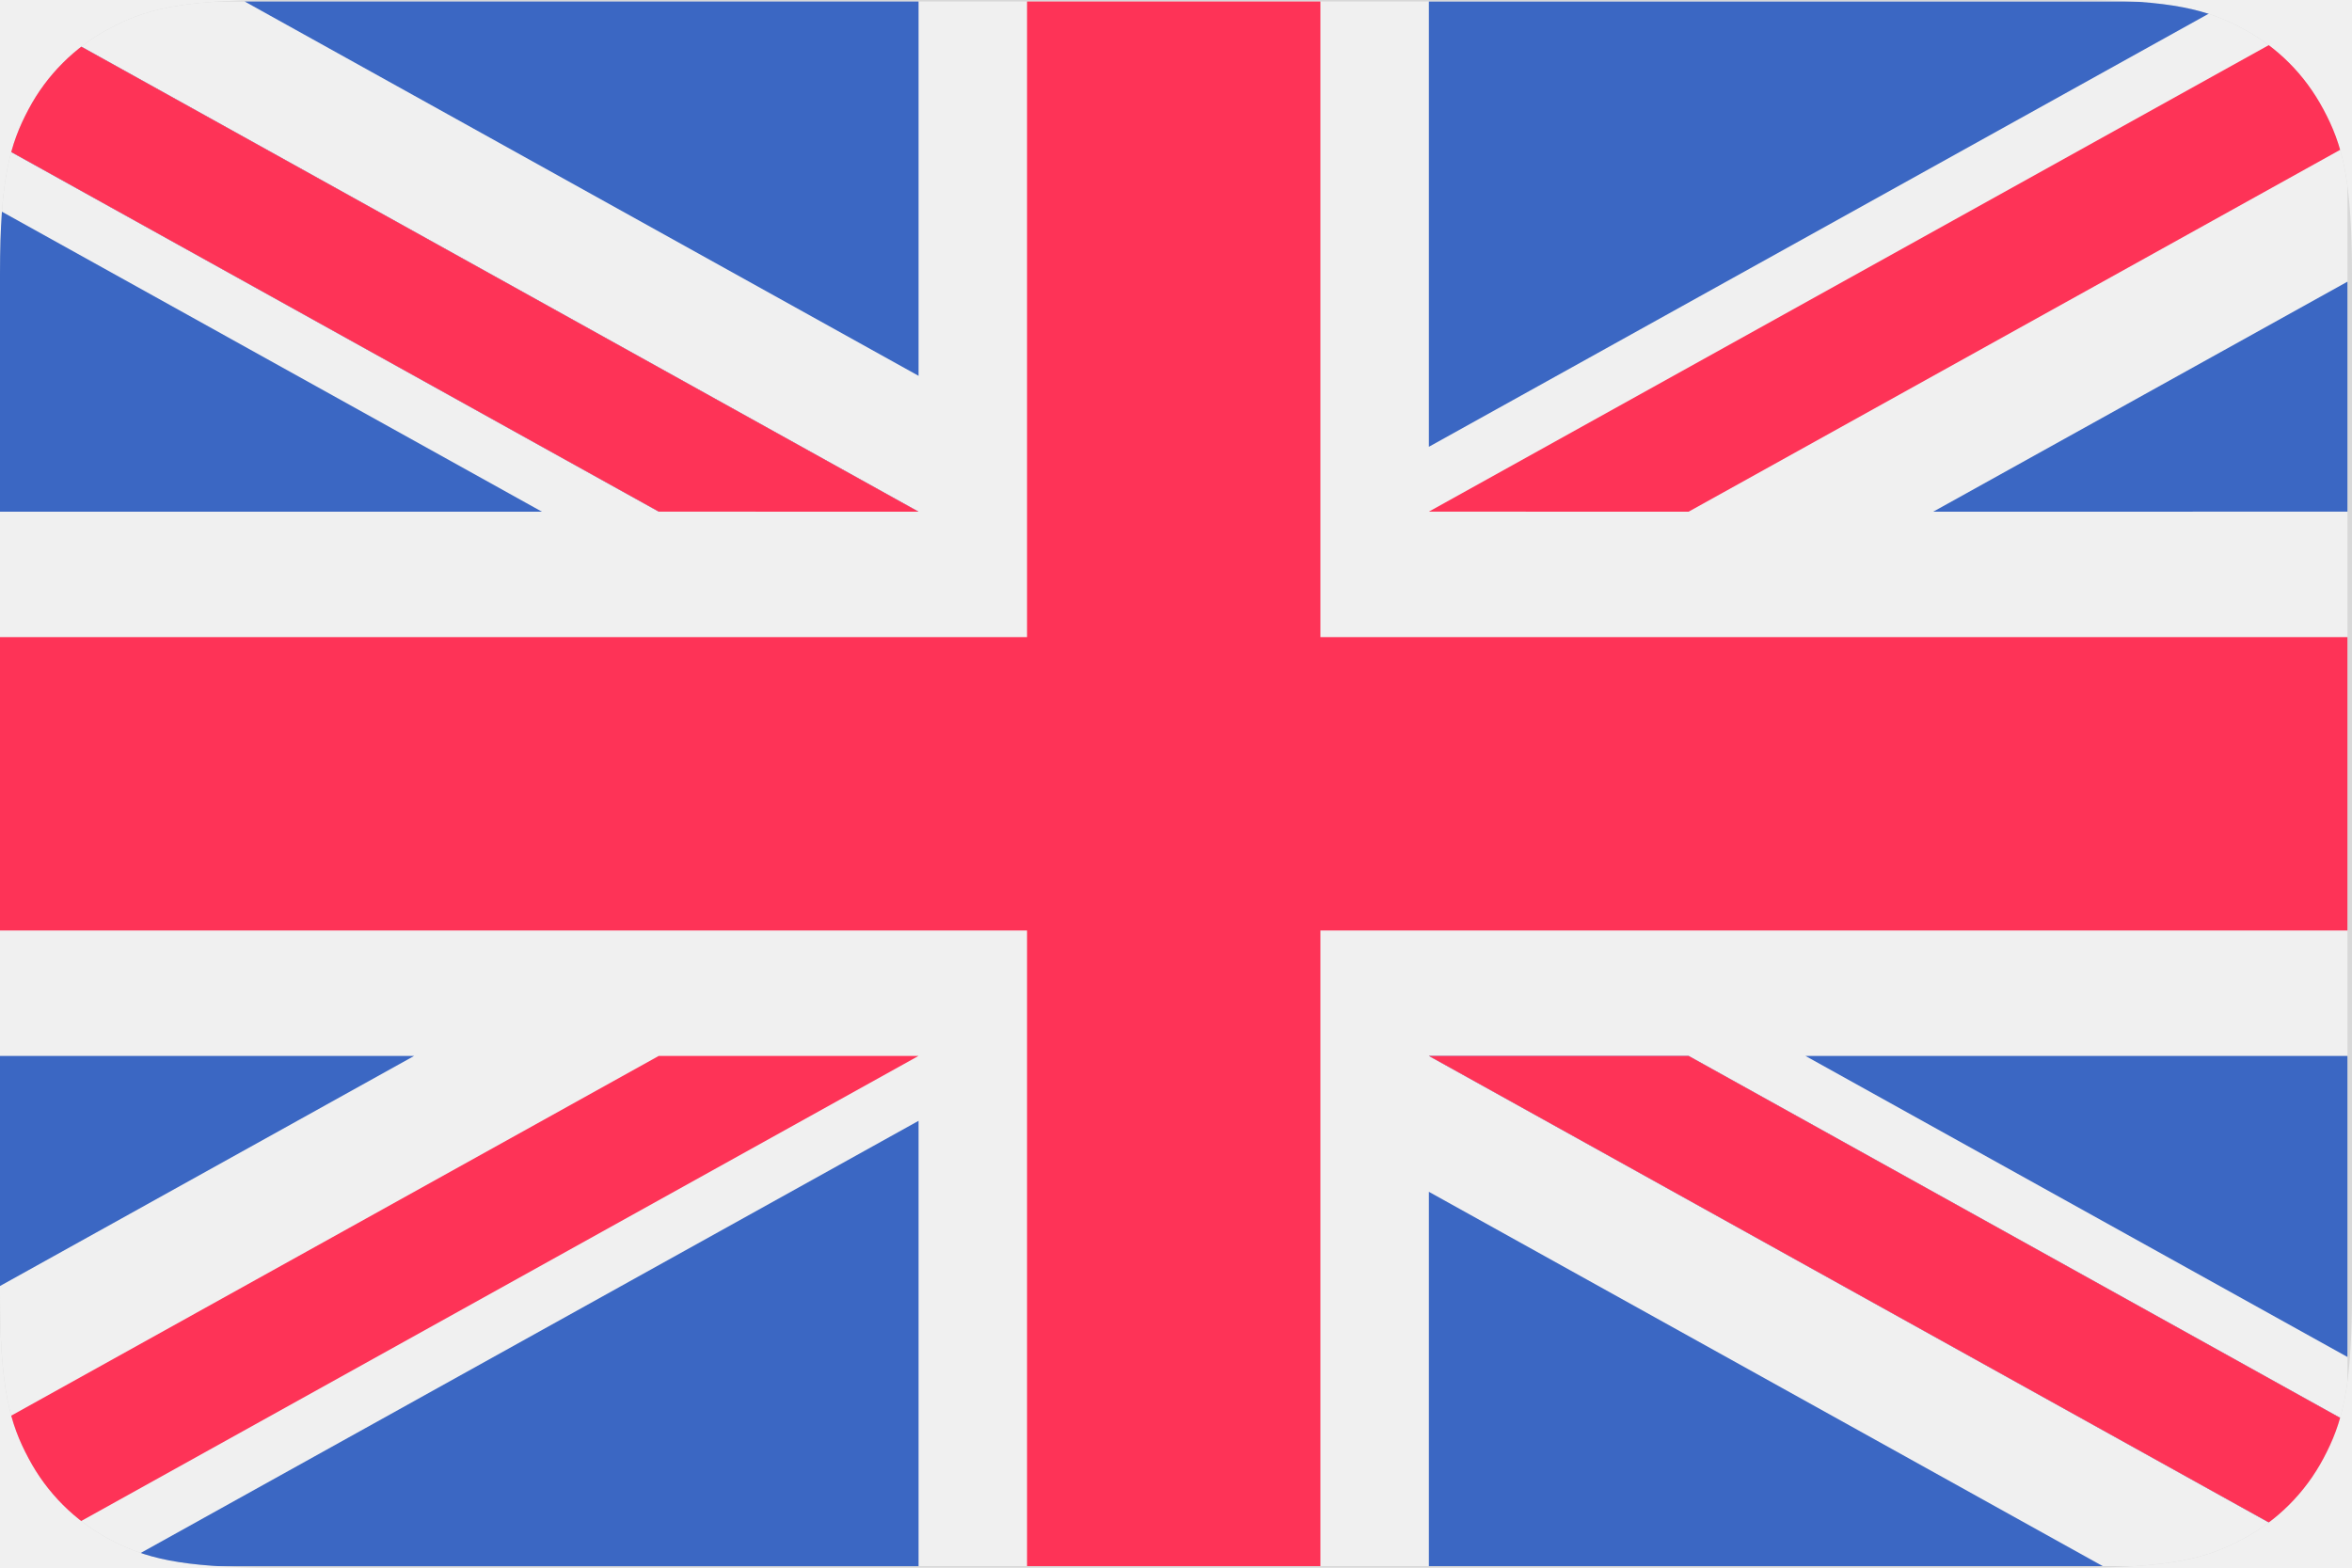
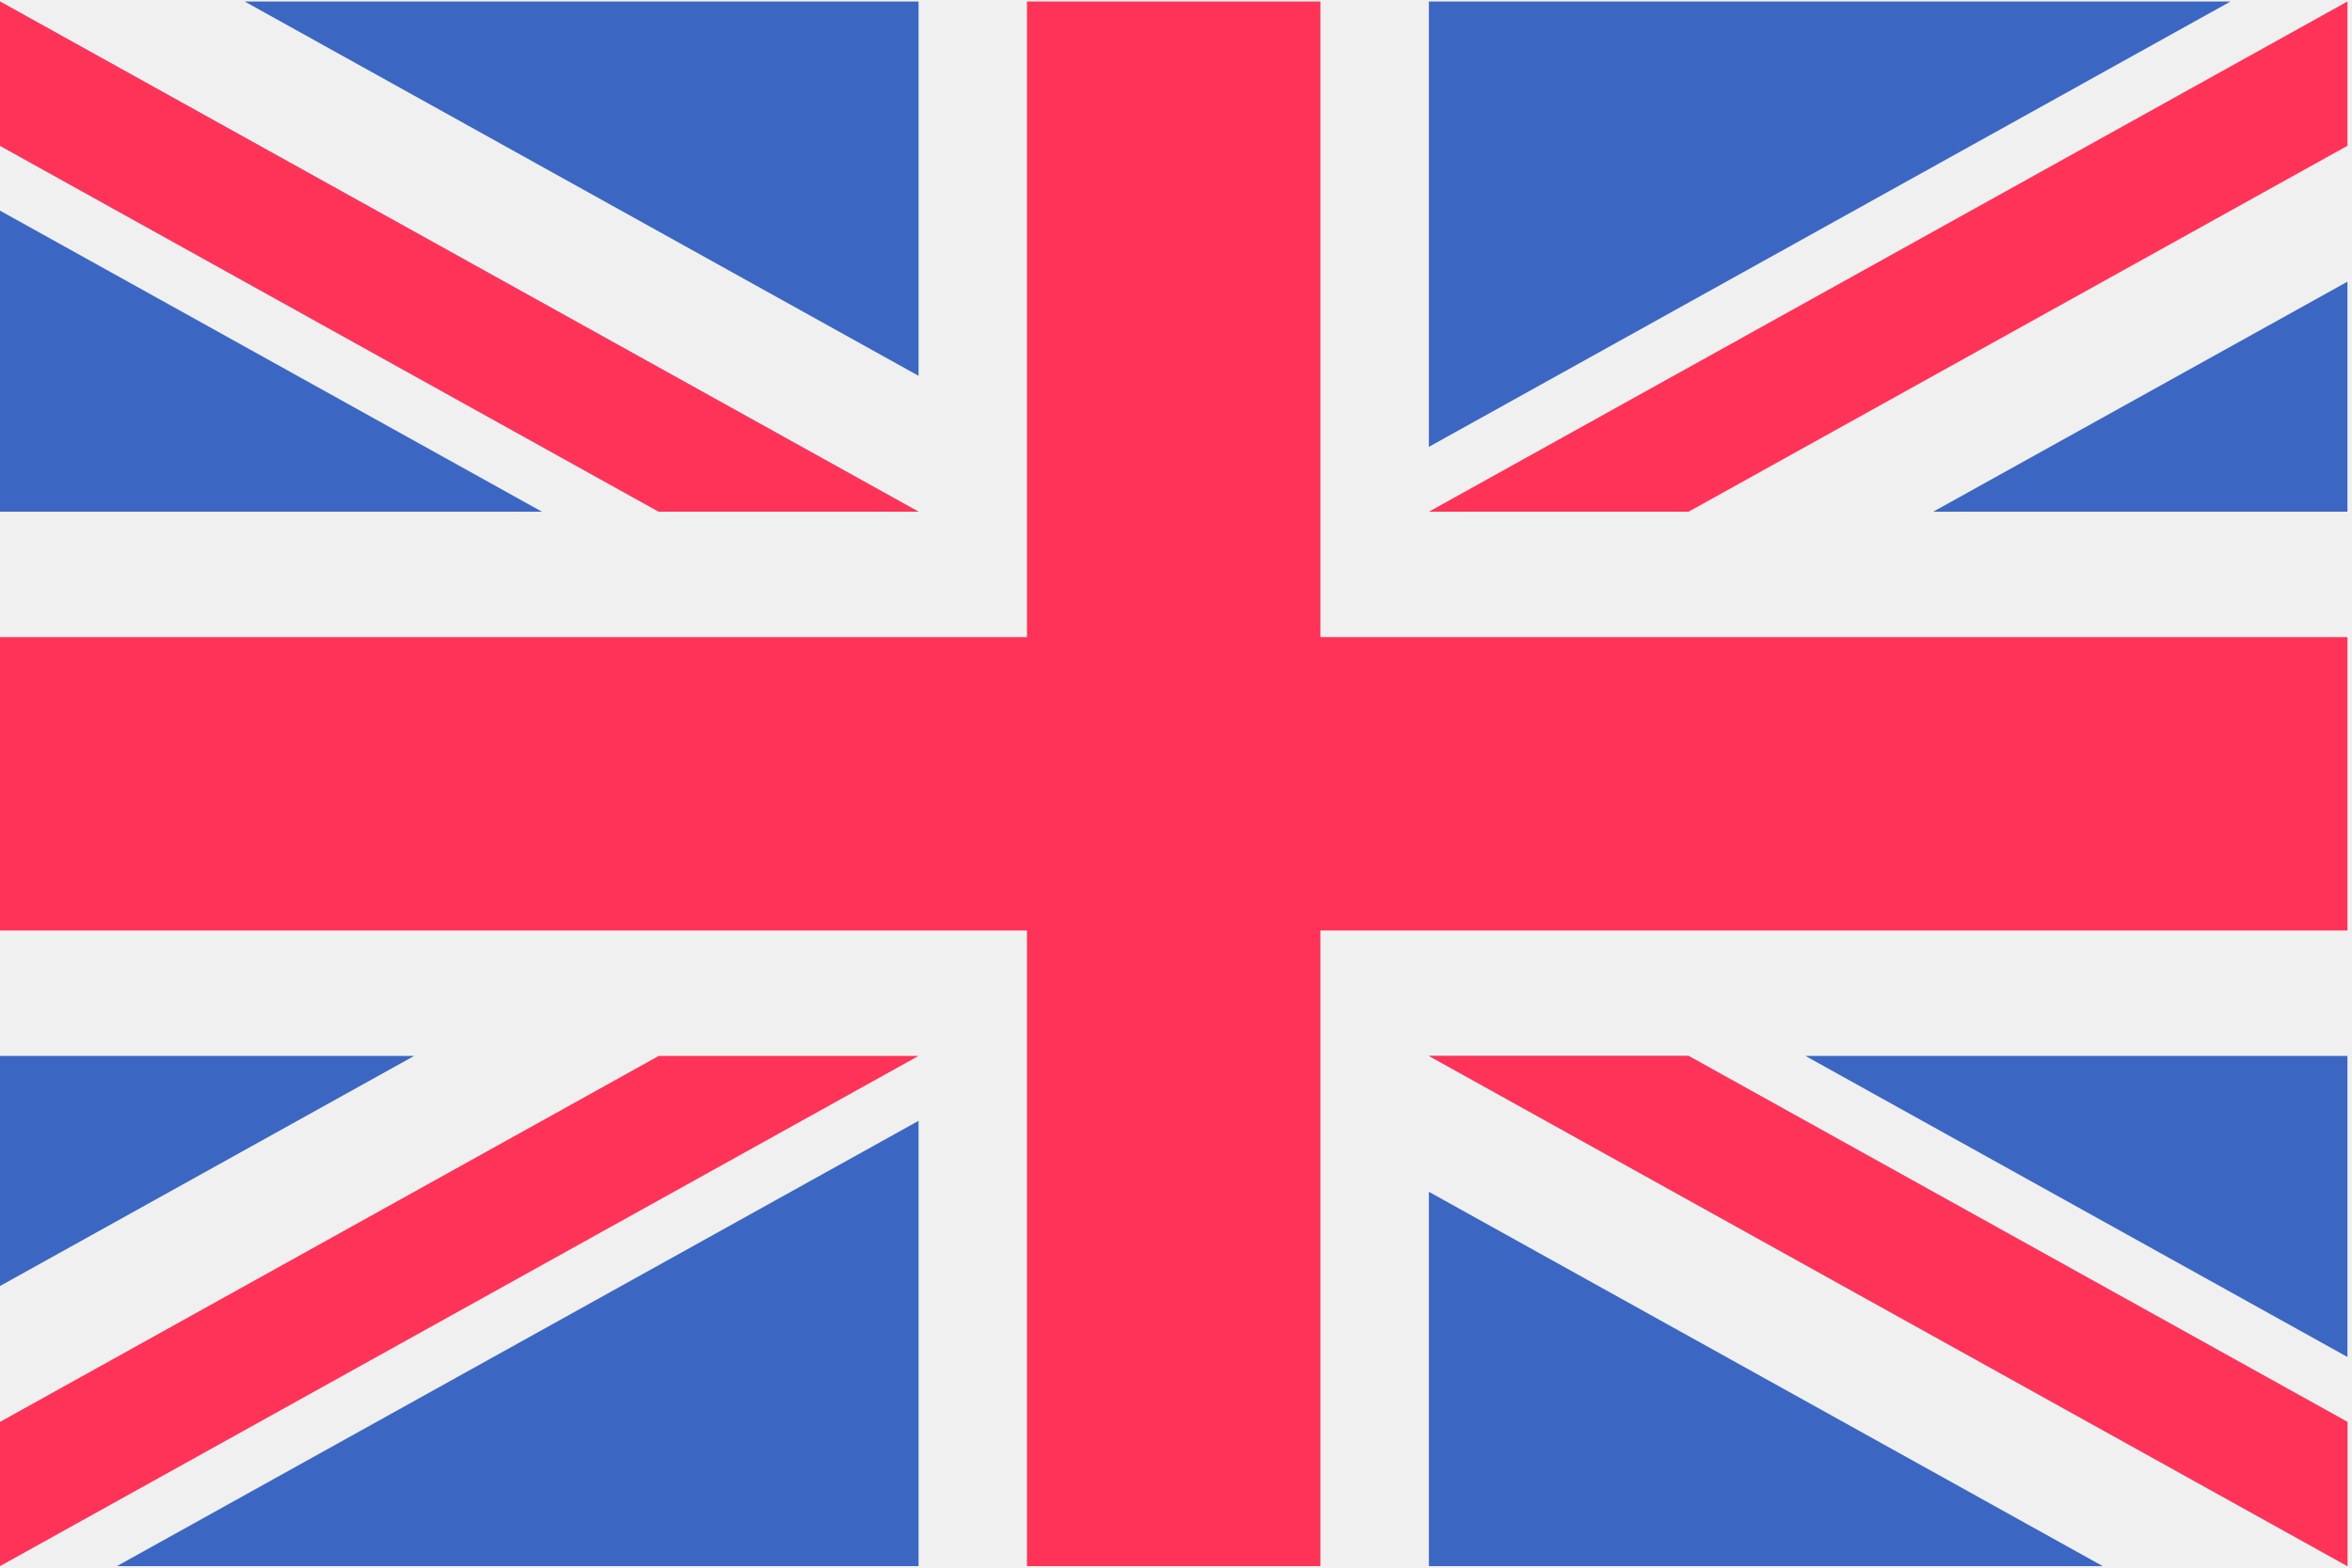
- <svg xmlns="http://www.w3.org/2000/svg" xmlns:xlink="http://www.w3.org/1999/xlink" width="33" height="22" viewBox="0 0 33 22">
-   <defs>
-     <path id="a" d="M3.846 0h25.308c1.337 0 1.822.14 2.311.4.49.262.873.646 1.134 1.135.262.489.401.974.401 2.31v14.31c0 1.336-.14 1.821-.4 2.31a2.726 2.726 0 0 1-1.135 1.134c-.489.262-.974.401-2.31.401H3.844c-1.336 0-1.821-.14-2.31-.4A2.726 2.726 0 0 1 .4 20.464C.139 19.976 0 19.491 0 18.155V3.844c0-1.336.14-1.821.4-2.31A2.726 2.726 0 0 1 1.536.4C2.024.139 2.509 0 3.845 0z" />
-   </defs>
-   <g fill="none" fill-rule="evenodd">
-     <mask id="b" fill="#fff">
-       <use xlink:href="#a" />
-     </mask>
-     <use fill="#D8D8D8" xlink:href="#a" />
-     <g fill-rule="nonzero" mask="url(#b)">
-       <path fill="#F0F0F0" d="M0 .021h32.936v21.957H0z" />
-       <path fill="#FE3357" d="M18.526.021H14.41v8.92H0v4.117h14.41v8.92h4.116v-8.92h14.41V8.941h-14.41z" />
-       <path fill="#3B67C3" d="M25.331 14.818l7.605 4.225v-4.225z" />
-       <path fill="#0052B4" d="M20.048 14.818l12.888 7.16v-2.024l-9.244-5.136z" />
-       <path fill="#3B67C3" d="M29.503 21.978l-9.455-5.253v5.253z" />
-       <path fill="#F0F0F0" d="M20.048 14.818l12.888 7.16v-2.024l-9.244-5.136z" />
-       <path fill="#FE3357" d="M20.048 14.818l12.888 7.16v-2.024l-9.244-5.136z" />
-       <g fill="#3B67C3">
-         <path d="M5.811 14.818L0 18.047v-3.229zM12.888 15.729v6.25H1.64z" />
-       </g>
-       <path fill="#FE3357" d="M9.243 14.818L0 19.954v2.024l12.888-7.16z" />
-       <path fill="#3B67C3" d="M7.604 7.181L0 2.956v4.225z" />
-       <path fill="#0052B4" d="M12.888 7.181L0 .021v2.025L9.243 7.18z" />
-       <path fill="#3B67C3" d="M3.433.021l9.455 5.253V.021z" />
-       <path fill="#F0F0F0" d="M12.888 7.181L0 .021v2.025L9.243 7.18z" />
-       <path fill="#FE3357" d="M12.888 7.181L0 .021v2.025L9.243 7.18z" />
-       <g fill="#3B67C3">
-         <path d="M27.124 7.181l5.812-3.228V7.18zM20.048 6.27V.022h11.248z" />
-       </g>
-       <path fill="#FE3357" d="M23.692 7.181l9.244-5.135V.02l-12.888 7.16z" />
-     </g>
-   </g>
+ <svg xmlns="http://www.w3.org/2000/svg" width="33" height="22">
+   <path fill="#F0F0F0" d="M0 .021h32.936v21.957H0z" />
+   <path fill="#FE3357" d="M18.526.021h-4.117v8.92H0v4.117h14.409v8.92h4.117v-8.92h14.41V8.941h-14.41z" />
+   <path fill="#3B67C3" d="M25.331 14.818l7.605 4.225v-4.225z" />
+   <path fill="#0052B4" d="M20.048 14.818l12.888 7.16v-2.024l-9.244-5.136z" />
+   <path fill="#3B67C3" d="M29.503 21.978l-9.455-5.253v5.253z" />
+   <path fill="#F0F0F0" d="M20.048 14.818l12.888 7.16v-2.024l-9.244-5.136z" />
+   <path fill="#FE3357" d="M20.048 14.818l12.888 7.16v-2.024l-9.244-5.136z" />
+   <path fill="#3B67C3" d="M5.811 14.818L0 18.047v-3.229zM12.888 15.729v6.249H1.64z" />
+   <path fill="#FE3357" d="M9.243 14.818L0 19.954v2.024l12.888-7.16z" />
+   <path fill="#3B67C3" d="M7.604 7.181L0 2.956v4.225z" />
+   <path fill="#0052B4" d="M12.888 7.181L0 .021v2.025l9.243 5.135z" />
+   <path fill="#3B67C3" d="M3.433.021l9.455 5.253V.021z" />
+   <path fill="#F0F0F0" d="M12.888 7.181L0 .021v2.025l9.243 5.135z" />
+   <path fill="#FE3357" d="M12.888 7.181L0 .021v2.025l9.243 5.135z" />
+   <path fill="#3B67C3" d="M27.124 7.181l5.812-3.228v3.228zM20.048 6.271V.021h11.248z" />
+   <path fill="#FE3357" d="M23.692 7.181l9.244-5.135V.021l-12.888 7.16z" />
</svg>
